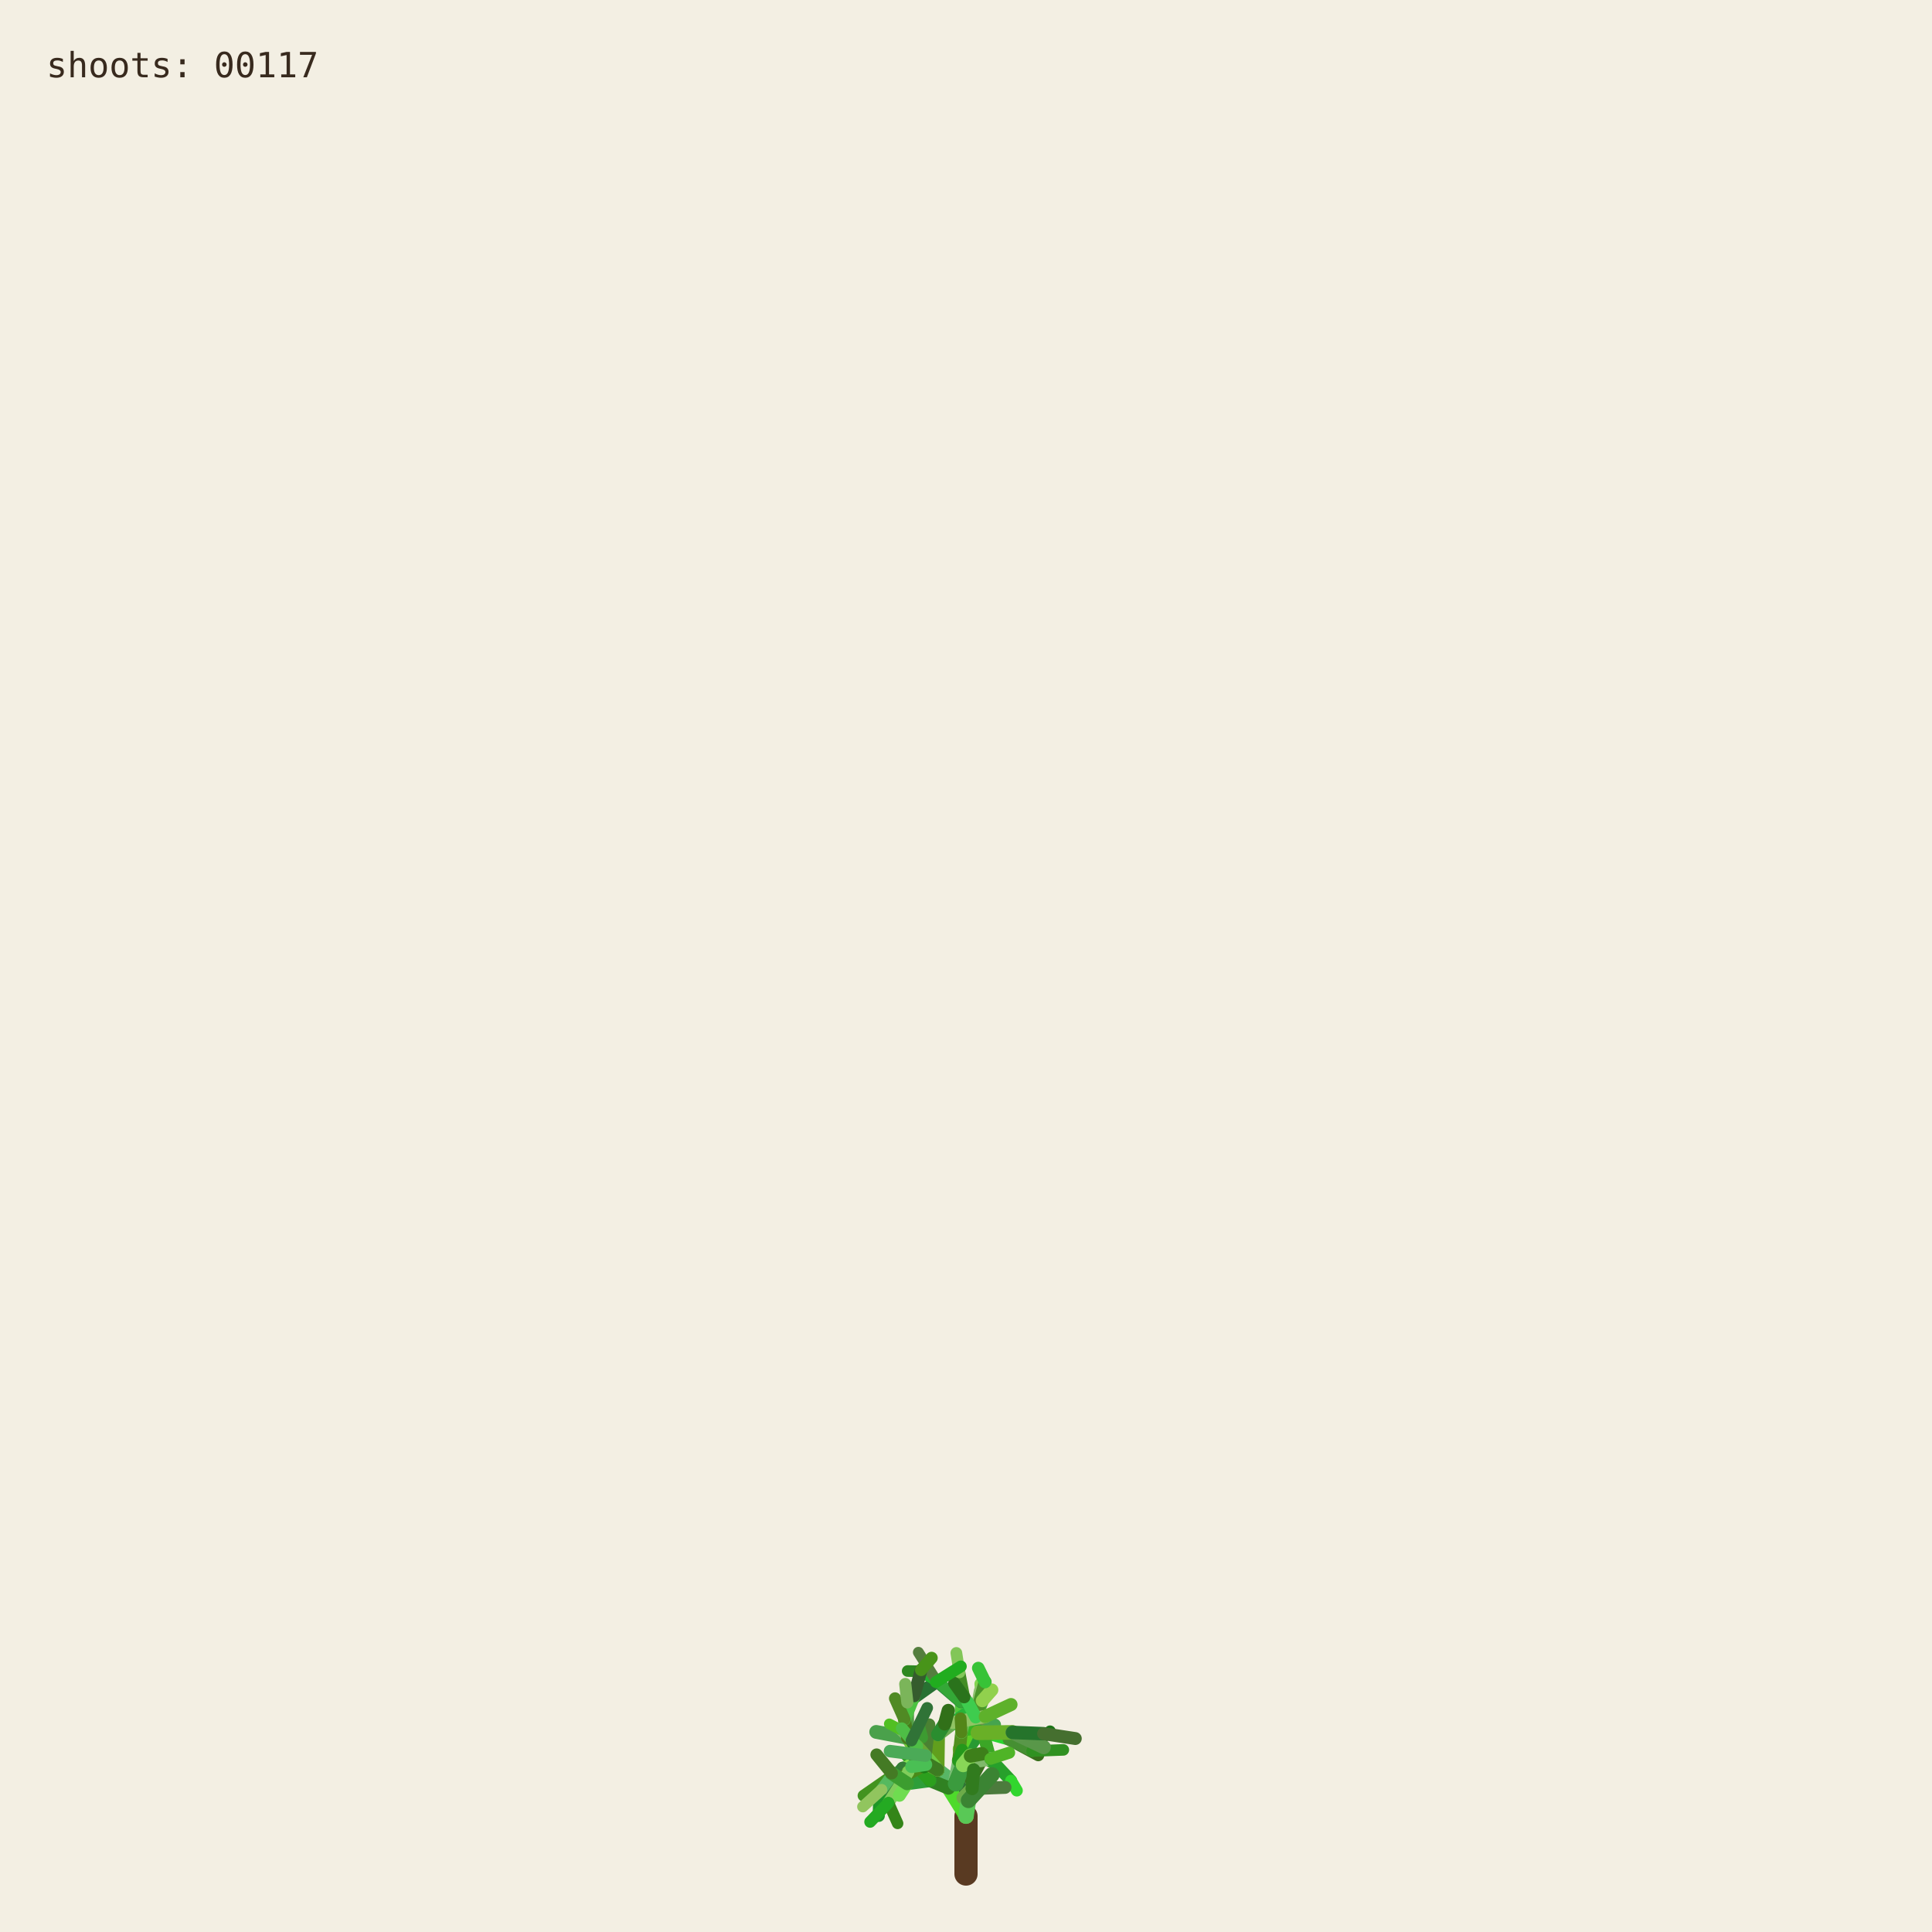
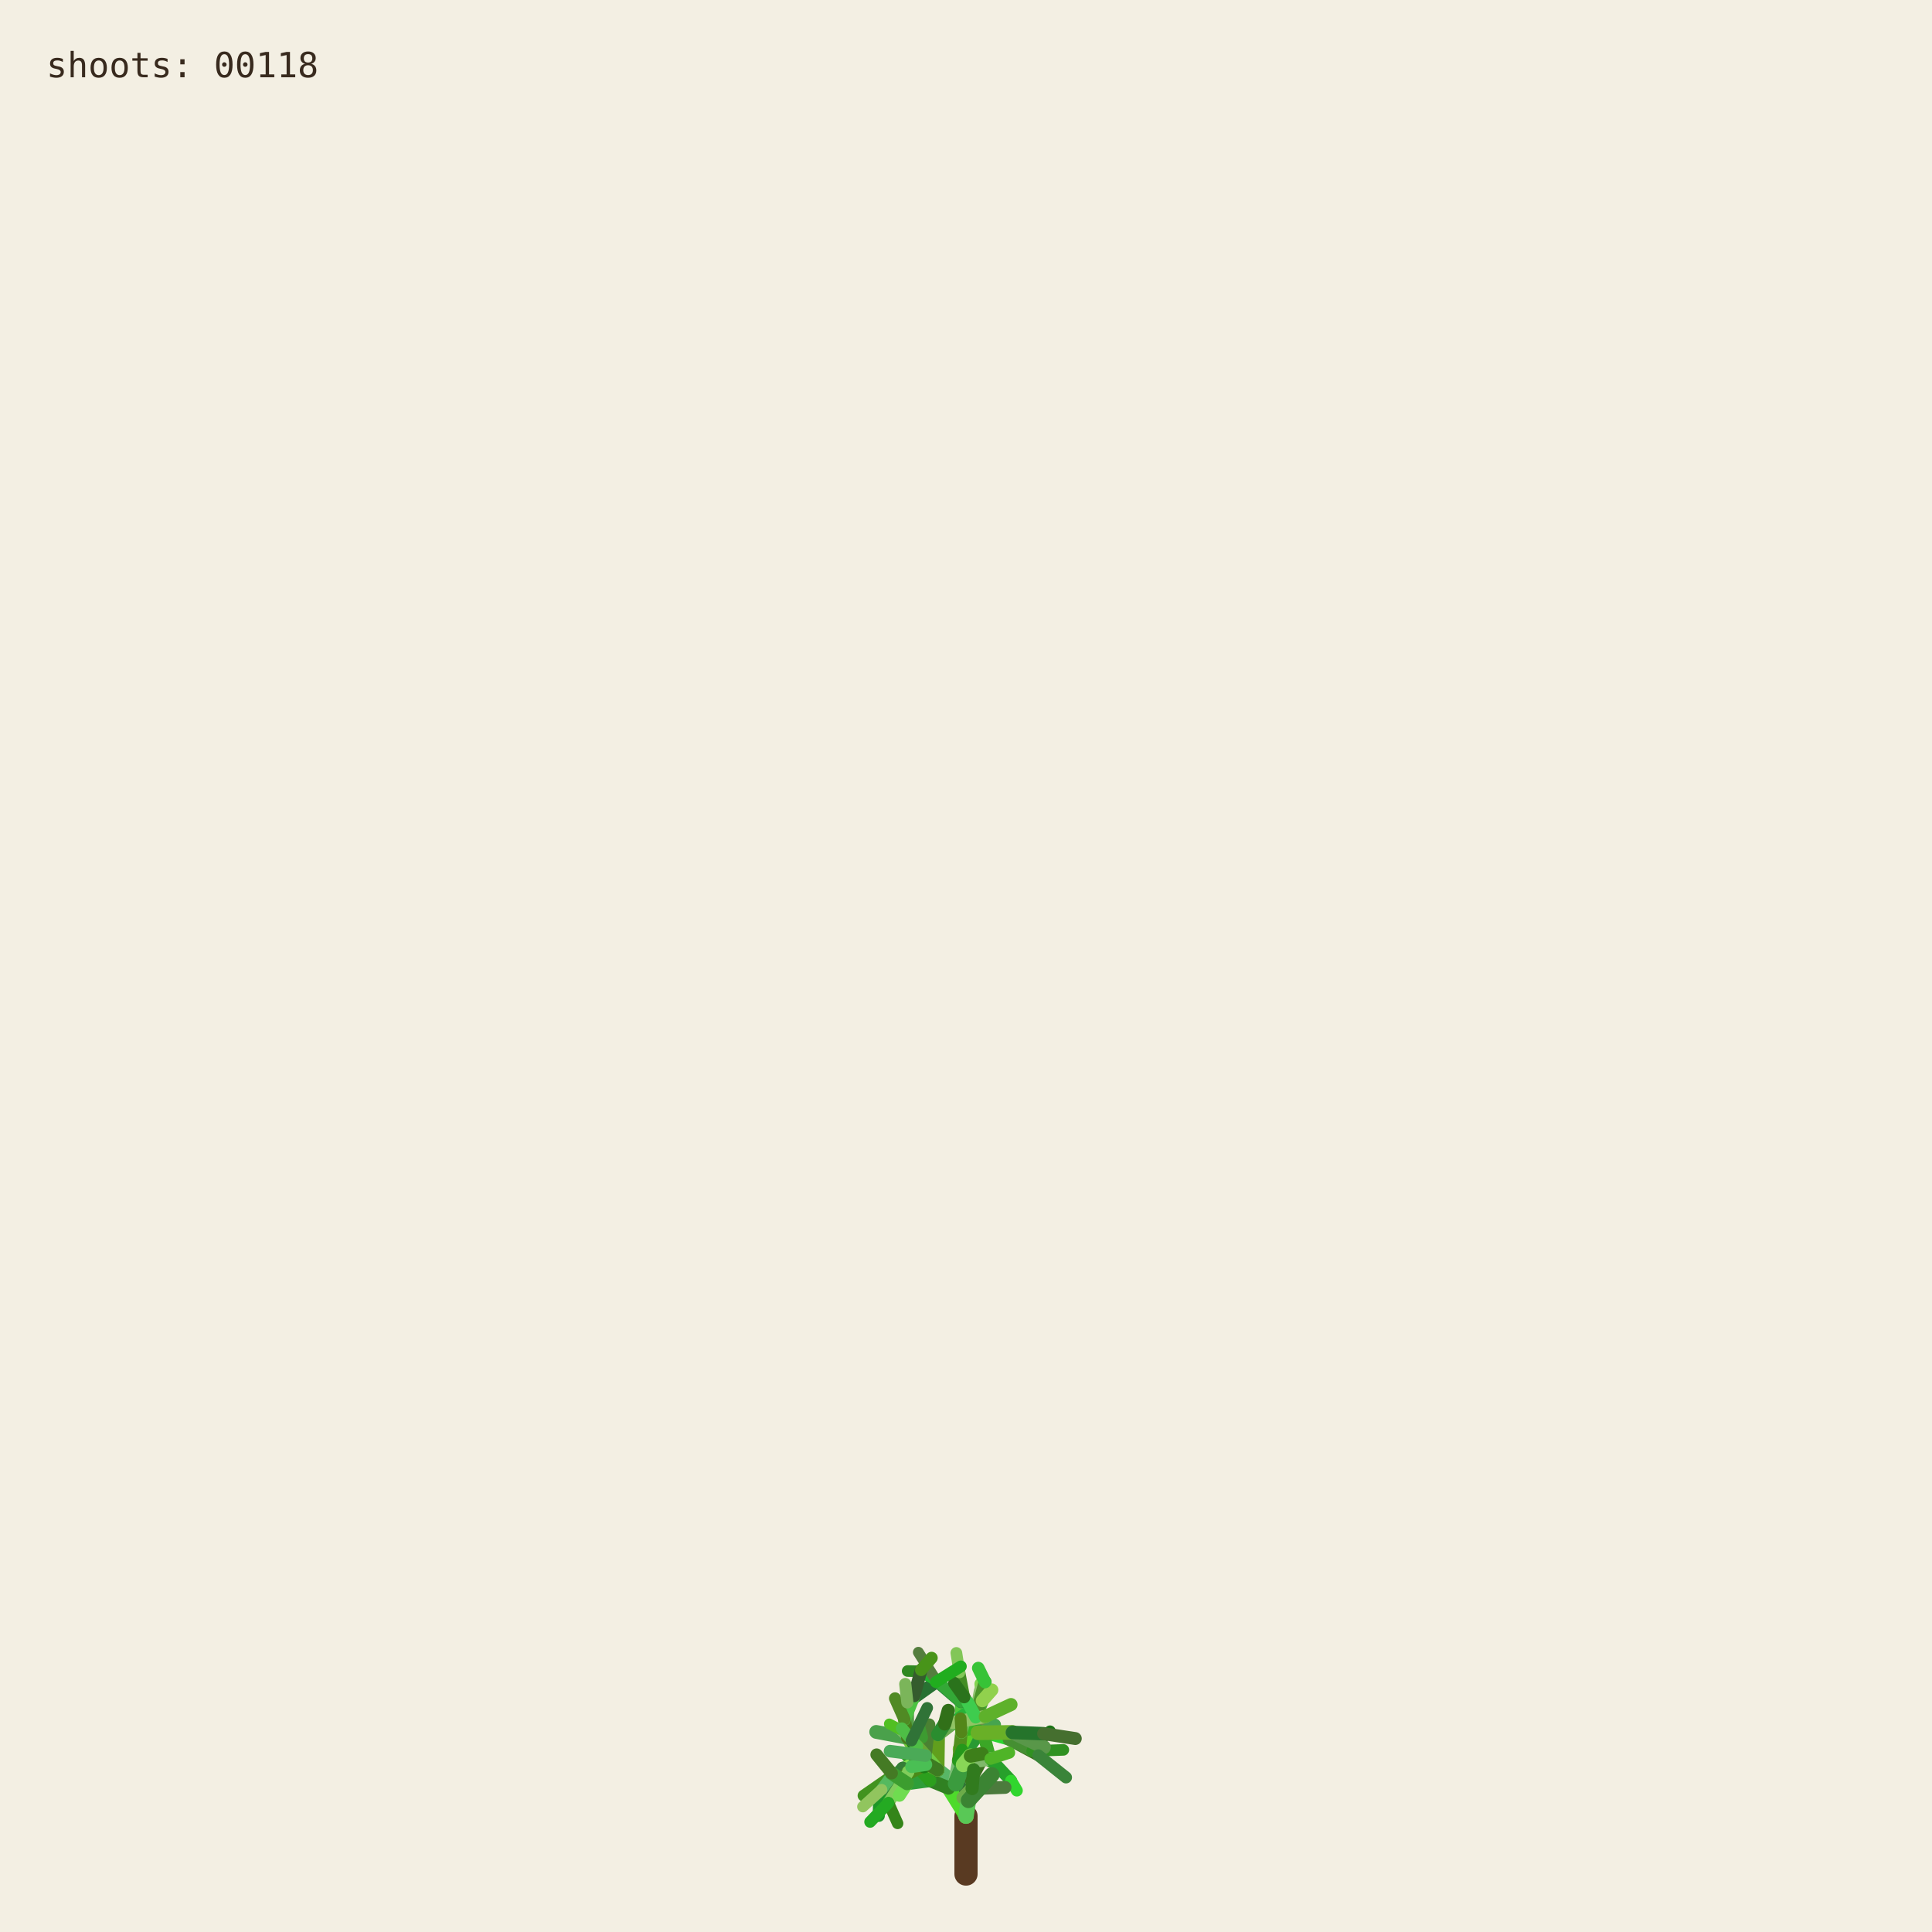
<svg xmlns="http://www.w3.org/2000/svg" viewBox="0 0 1000 1000" role="img" aria-labelledby="title desc">
  <rect width="1000" height="1000" fill="#f3efe3" />
  <g fill="none" stroke-linecap="round">
    <path d="M500 970 L500 940" stroke="#593a22" stroke-width="12" />
    <path d="M500.000 940.000 L494.591 923.254" stroke="hsl(89 50% 51%)" stroke-width="8.067" data-shoot="1" />
    <path d="M500.000 940.000 L498.548 930.480" stroke="hsl(108 42% 32%)" stroke-width="7.603" data-shoot="2" />
    <path d="M494.591 923.254 L485.237 916.016" stroke="hsl(129 39% 53%)" stroke-width="7.427" data-shoot="3" />
    <path d="M498.548 930.480 L502.606 920.794" stroke="hsl(125 41% 32%)" stroke-width="7.235" data-shoot="4" />
    <path d="M502.606 920.794 L496.770 905.343" stroke="hsl(93 34% 43%)" stroke-width="7.253" data-shoot="5" />
    <path d="M494.591 923.254 L497.365 909.040" stroke="hsl(116 35% 60%)" stroke-width="8.012" data-shoot="6" />
    <path d="M485.237 916.016 L485.497 897.710" stroke="hsl(89 69% 37%)" stroke-width="7.213" data-shoot="7" />
    <path d="M496.770 905.343 L501.215 895.004" stroke="hsl(92 66% 60%)" stroke-width="7.141" data-shoot="8" />
    <path d="M497.365 909.040 L506.164 896.866" stroke="hsl(126 59% 38%)" stroke-width="8.073" data-shoot="9" />
    <path d="M501.215 895.004 L510.832 888.548" stroke="hsl(91 35% 42%)" stroke-width="6.879" data-shoot="10" />
    <path d="M485.497 897.710 L493.416 891.622" stroke="hsl(104 36% 49%)" stroke-width="7.124" data-shoot="11" />
    <path d="M500.000 940.000 L490.927 925.443" stroke="hsl(108 70% 51%)" stroke-width="7.399" data-shoot="12" />
    <path d="M485.237 916.016 L479.157 913.325" stroke="hsl(112 69% 34%)" stroke-width="7.149" data-shoot="13" />
    <path d="M490.927 925.443 L481.351 921.527" stroke="hsl(111 58% 32%)" stroke-width="6.945" data-shoot="14" />
    <path d="M498.548 930.480 L503.173 925.799" stroke="hsl(98 40% 48%)" stroke-width="6.990" data-shoot="15" />
    <path d="M496.770 905.343 L505.035 888.845" stroke="hsl(101 68% 48%)" stroke-width="6.979" data-shoot="16" />
    <path d="M493.416 891.622 L508.817 896.643" stroke="hsl(128 70% 39%)" stroke-width="6.561" data-shoot="17" />
    <path d="M479.157 913.325 L469.750 899.500" stroke="hsl(95 57% 50%)" stroke-width="7.139" data-shoot="18" />
    <path d="M505.035 888.845 L508.436 880.301" stroke="hsl(98 53% 41%)" stroke-width="6.832" data-shoot="19" />
    <path d="M501.215 895.004 L501.550 888.479" stroke="hsl(112 68% 42%)" stroke-width="6.773" data-shoot="20" />
    <path d="M485.237 916.016 L479.029 908.697" stroke="hsl(100 57% 53%)" stroke-width="6.945" data-shoot="21" />
    <path d="M502.606 920.794 L496.127 911.207" stroke="hsl(123 62% 40%)" stroke-width="6.865" data-shoot="22" />
    <path d="M496.127 911.207 L497.635 896.782" stroke="hsl(93 65% 34%)" stroke-width="6.505" data-shoot="23" />
    <path d="M494.591 923.254 L500.793 909.571" stroke="hsl(113 71% 34%)" stroke-width="7.895" data-shoot="24" />
    <path d="M485.237 916.016 L479.462 917.793" stroke="hsl(99 66% 28%)" stroke-width="7.154" data-shoot="25" />
    <path d="M485.237 916.016 L473.231 912.147" stroke="hsl(93 38% 42%)" stroke-width="6.997" data-shoot="26" />
    <path d="M485.237 916.016 L473.737 913.680" stroke="hsl(114 35% 58%)" stroke-width="6.828" data-shoot="27" />
    <path d="M497.635 896.782 L497.395 881.015" stroke="hsl(110 56% 51%)" stroke-width="6.336" data-shoot="28" />
    <path d="M469.750 899.500 L453.522 896.436" stroke="hsl(121 37% 46%)" stroke-width="7.140" data-shoot="29" />
    <path d="M481.351 921.527 L469.530 923.105" stroke="hsl(126 55% 40%)" stroke-width="6.995" data-shoot="30" />
    <path d="M505.035 888.845 L499.035 878.436" stroke="hsl(88 42% 31%)" stroke-width="6.545" data-shoot="31" />
    <path d="M502.606 920.794 L507.653 911.330" stroke="hsl(99 57% 28%)" stroke-width="6.856" data-shoot="32" />
    <path d="M481.351 921.527 L478.279 914.724" stroke="hsl(122 35% 29%)" stroke-width="6.742" data-shoot="33" />
    <path d="M508.817 896.643 L522.168 900.369" stroke="hsl(122 67% 50%)" stroke-width="6.210" data-shoot="34" />
    <path d="M479.029 908.697 L477.185 899.261" stroke="hsl(124 64% 35%)" stroke-width="6.693" data-shoot="35" />
    <path d="M494.591 923.254 L498.563 913.442" stroke="hsl(122 45% 42%)" stroke-width="7.987" data-shoot="36" />
    <path d="M473.737 913.680 L467.283 915.265" stroke="hsl(125 60% 37%)" stroke-width="6.814" data-shoot="37" />
    <path d="M481.351 921.527 L469.226 908.135" stroke="hsl(113 69% 37%)" stroke-width="6.660" data-shoot="38" />
    <path d="M473.231 912.147 L461.374 919.424" stroke="hsl(100 70% 60%)" stroke-width="6.453" data-shoot="39" />
    <path d="M497.635 896.782 L500.334 886.420" stroke="hsl(108 47% 53%)" stroke-width="6.302" data-shoot="40" />
    <path d="M467.283 915.265 L455.168 929.331" stroke="hsl(120 40% 35%)" stroke-width="6.786" data-shoot="41" />
    <path d="M508.817 896.643 L512.869 911.725" stroke="hsl(110 63% 40%)" stroke-width="6.518" data-shoot="42" />
    <path d="M496.127 911.207 L497.987 905.795" stroke="hsl(115 70% 35%)" stroke-width="6.363" data-shoot="43" />
    <path d="M507.653 911.330 L512.674 910.357" stroke="hsl(104 36% 57%)" stroke-width="6.747" data-shoot="44" />
    <path d="M479.157 913.325 L470.181 917.185" stroke="hsl(95 64% 53%)" stroke-width="6.833" data-shoot="45" />
    <path d="M469.750 899.500 L469.633 881.151" stroke="hsl(111 38% 45%)" stroke-width="6.815" data-shoot="46" />
    <path d="M479.029 908.697 L480.879 892.655" stroke="hsl(102 44% 35%)" stroke-width="6.467" data-shoot="47" />
    <path d="M500.334 886.420 L507.457 881.593" stroke="hsl(118 47% 56%)" stroke-width="6.197" data-shoot="48" />
    <path d="M461.374 919.424 L446.935 929.431" stroke="hsl(102 65% 35%)" stroke-width="6.069" data-shoot="49" />
    <path d="M508.436 880.301 L507.585 871.602" stroke="hsl(97 61% 57%)" stroke-width="6.448" data-shoot="50" />
    <path d="M512.674 910.357 L523.304 921.702" stroke="hsl(122 61% 39%)" stroke-width="6.341" data-shoot="51" />
    <path d="M500.000 940.000 L501.279 931.882" stroke="hsl(118 51% 56%)" stroke-width="7.998" data-shoot="52" />
    <path d="M499.035 878.436 L496.590 865.625" stroke="hsl(103 58% 35%)" stroke-width="6.115" data-shoot="53" />
    <path d="M485.497 897.710 L488.970 892.287" stroke="hsl(123 54% 36%)" stroke-width="7.087" data-shoot="54" />
    <path d="M496.590 865.625 L495.009 855.557" stroke="hsl(97 49% 56%)" stroke-width="6.061" data-shoot="55" />
    <path d="M469.633 881.151 L484.418 870.623" stroke="hsl(128 48% 30%)" stroke-width="6.659" data-shoot="56" />
    <path d="M485.237 916.016 L477.752 911.974" stroke="hsl(90 58% 50%)" stroke-width="6.898" data-shoot="57" />
    <path d="M498.563 913.442 L502.383 908.863" stroke="hsl(97 61% 59%)" stroke-width="7.688" data-shoot="58" />
    <path d="M479.157 913.325 L464.639 921.037" stroke="hsl(94 69% 32%)" stroke-width="6.531" data-shoot="59" />
    <path d="M478.279 914.724 L471.794 900.929" stroke="hsl(117 71% 29%)" stroke-width="6.231" data-shoot="60" />
    <path d="M522.168 900.369 L536.734 901.964" stroke="hsl(111 46% 60%)" stroke-width="6.038" data-shoot="61" />
    <path d="M471.794 900.929 L465.848 895.170" stroke="hsl(103 40% 56%)" stroke-width="5.768" data-shoot="62" />
    <path d="M469.750 899.500 L468.128 889.982" stroke="hsl(93 64% 30%)" stroke-width="6.667" data-shoot="63" />
    <path d="M477.185 899.261 L475.657 893.582" stroke="hsl(113 52% 40%)" stroke-width="6.319" data-shoot="64" />
    <path d="M479.029 908.697 L474.737 903.891" stroke="hsl(93 52% 43%)" stroke-width="6.709" data-shoot="65" />
    <path d="M523.304 921.702 L526.314 926.781" stroke="hsl(119 67% 51%)" stroke-width="6.166" data-shoot="66" />
    <path d="M505.035 888.845 L507.387 875.338" stroke="hsl(96 40% 59%)" stroke-width="6.739" data-shoot="67" />
    <path d="M522.168 900.369 L537.413 908.545" stroke="hsl(99 61% 27%)" stroke-width="6.155" data-shoot="68" />
    <path d="M497.395 881.015 L483.011 868.683" stroke="hsl(129 53% 36%)" stroke-width="6.314" data-shoot="69" />
    <path d="M522.168 900.369 L534.219 906.339" stroke="hsl(108 48% 38%)" stroke-width="6.199" data-shoot="70" />
    <path d="M493.416 891.622 L507.262 882.093" stroke="hsl(127 63% 43%)" stroke-width="6.826" data-shoot="71" />
    <path d="M502.383 908.863 L508.238 907.761" stroke="hsl(99 66% 30%)" stroke-width="7.032" data-shoot="72" />
    <path d="M508.817 896.643 L514.829 892.790" stroke="hsl(125 40% 46%)" stroke-width="6.585" data-shoot="73" />
    <path d="M468.128 889.982 L473.133 877.764" stroke="hsl(115 52% 51%)" stroke-width="6.671" data-shoot="74" />
    <path d="M465.848 895.170 L460.313 892.280" stroke="hsl(102 70% 44%)" stroke-width="5.549" data-shoot="75" />
    <path d="M468.128 889.982 L463.284 879.089" stroke="hsl(94 59% 34%)" stroke-width="6.302" data-shoot="76" />
    <path d="M461.374 919.424 L456.357 926.300" stroke="hsl(126 42% 53%)" stroke-width="6.125" data-shoot="77" />
    <path d="M483.011 868.683 L476.458 865.059" stroke="hsl(124 68% 42%)" stroke-width="6.199" data-shoot="78" />
    <path d="M455.168 929.331 L454.837 939.862" stroke="hsl(125 68% 35%)" stroke-width="6.316" data-shoot="79" />
    <path d="M534.219 906.339 L550.383 905.736" stroke="hsl(112 63% 35%)" stroke-width="5.969" data-shoot="80" />
    <path d="M470.181 917.185 L459.860 933.116" stroke="hsl(100 53% 58%)" stroke-width="6.224" data-shoot="81" />
    <path d="M497.395 881.015 L484.197 869.260" stroke="hsl(122 53% 43%)" stroke-width="5.862" data-shoot="82" />
    <path d="M536.734 901.964 L543.504 896.023" stroke="hsl(116 68% 27%)" stroke-width="5.871" data-shoot="83" />
    <path d="M476.458 865.059 L469.801 864.922" stroke="hsl(112 62% 33%)" stroke-width="6.006" data-shoot="84" />
    <path d="M506.164 896.866 L524.059 896.699" stroke="hsl(91 64% 42%)" stroke-width="7.575" data-shoot="85" />
    <path d="M485.237 916.016 L472.910 908.590" stroke="hsl(102 57% 31%)" stroke-width="6.875" data-shoot="86" />
    <path d="M469.530 923.105 L465.520 929.278" stroke="hsl(107 67% 59%)" stroke-width="6.616" data-shoot="87" />
    <path d="M505.035 888.845 L509.868 870.612" stroke="hsl(101 57% 37%)" stroke-width="6.791" data-shoot="88" />
    <path d="M493.416 891.622 L509.951 888.485" stroke="hsl(92 44% 58%)" stroke-width="6.812" data-shoot="89" />
    <path d="M503.173 925.799 L520.191 925.155" stroke="hsl(105 34% 36%)" stroke-width="6.682" data-shoot="90" />
    <path d="M474.737 903.891 L466.772 894.583" stroke="hsl(116 48% 51%)" stroke-width="6.158" data-shoot="91" />
    <path d="M484.197 869.260 L475.358 855.233" stroke="hsl(100 34% 37%)" stroke-width="5.647" data-shoot="92" />
    <path d="M505.035 888.845 L500.829 880.951" stroke="hsl(127 58% 52%)" stroke-width="6.474" data-shoot="93" />
    <path d="M479.157 913.325 L471.905 914.367" stroke="hsl(125 48% 52%)" stroke-width="6.716" data-shoot="94" />
    <path d="M501.279 931.882 L513.403 918.671" stroke="hsl(114 44% 36%)" stroke-width="7.978" data-shoot="95" />
    <path d="M524.059 896.699 L540.269 904.338" stroke="hsl(108 35% 44%)" stroke-width="7.297" data-shoot="96" />
    <path d="M524.059 896.699 L540.170 897.356" stroke="hsl(125 52% 30%)" stroke-width="6.964" data-shoot="97" />
    <path d="M497.635 896.782 L497.191 889.399" stroke="hsl(88 69% 31%)" stroke-width="6.119" data-shoot="98" />
    <path d="M508.436 880.301 L513.376 874.721" stroke="hsl(89 59% 56%)" stroke-width="6.732" data-shoot="99" />
    <path d="M469.530 923.105 L461.520 917.825" stroke="hsl(113 54% 40%)" stroke-width="7.033" data-shoot="100" />
    <path d="M473.133 877.764 L476.780 864.372" stroke="hsl(110 34% 27%)" stroke-width="6.596" data-shoot="101" />
    <path d="M471.794 900.929 L479.914 884.001" stroke="hsl(126 41% 32%)" stroke-width="6.024" data-shoot="102" />
    <path d="M512.674 910.357 L522.333 907.203" stroke="hsl(103 64% 43%)" stroke-width="6.219" data-shoot="103" />
    <path d="M509.868 870.612 L506.361 863.395" stroke="hsl(120 56% 49%)" stroke-width="6.521" data-shoot="104" />
    <path d="M540.170 897.356 L556.575 899.863" stroke="hsl(100 40% 31%)" stroke-width="6.676" data-shoot="105" />
    <path d="M459.860 933.116 L464.616 943.790" stroke="hsl(105 68% 31%)" stroke-width="5.925" data-shoot="106" />
    <path d="M461.520 917.825 L453.738 908.211" stroke="hsl(98 54% 31%)" stroke-width="6.452" data-shoot="107" />
    <path d="M509.951 888.485 L523.296 882.278" stroke="hsl(97 61% 43%)" stroke-width="6.765" data-shoot="108" />
    <path d="M479.029 908.697 L460.671 906.383" stroke="hsl(128 39% 48%)" stroke-width="6.494" data-shoot="109" />
    <path d="M469.633 881.151 L468.563 871.658" stroke="hsl(98 38% 53%)" stroke-width="6.301" data-shoot="110" />
    <path d="M456.357 926.300 L446.582 935.154" stroke="hsl(90 47% 57%)" stroke-width="5.838" data-shoot="111" />
    <path d="M488.970 892.287 L490.829 885.358" stroke="hsl(104 63% 27%)" stroke-width="6.888" data-shoot="112" />
    <path d="M499.035 878.436 L493.946 871.238" stroke="hsl(110 61% 28%)" stroke-width="6.405" data-shoot="113" />
    <path d="M503.173 925.799 L503.949 916.037" stroke="hsl(108 61% 30%)" stroke-width="6.764" data-shoot="114" />
    <path d="M484.418 870.623 L497.330 862.535" stroke="hsl(119 70% 40%)" stroke-width="6.117" data-shoot="115" />
    <path d="M476.780 864.372 L482.198 858.124" stroke="hsl(97 71% 34%)" stroke-width="6.331" data-shoot="116" />
    <path d="M459.860 933.116 L450.375 943.022" stroke="hsl(119 67% 40%)" stroke-width="6.054" data-shoot="117" />
+     <path d="M537.413 908.545 L551.771 920.000" stroke="hsl(119 40% 37%)" stroke-width="6.202" data-shoot="118" />
  </g>
-   <text x="24" y="40" font-family="monospace" font-size="18" fill="#382a1e">shoots: 00117</text>
+   <text x="24" y="40" font-family="monospace" font-size="18" fill="#382a1e">shoots: 00118</text>
</svg>
